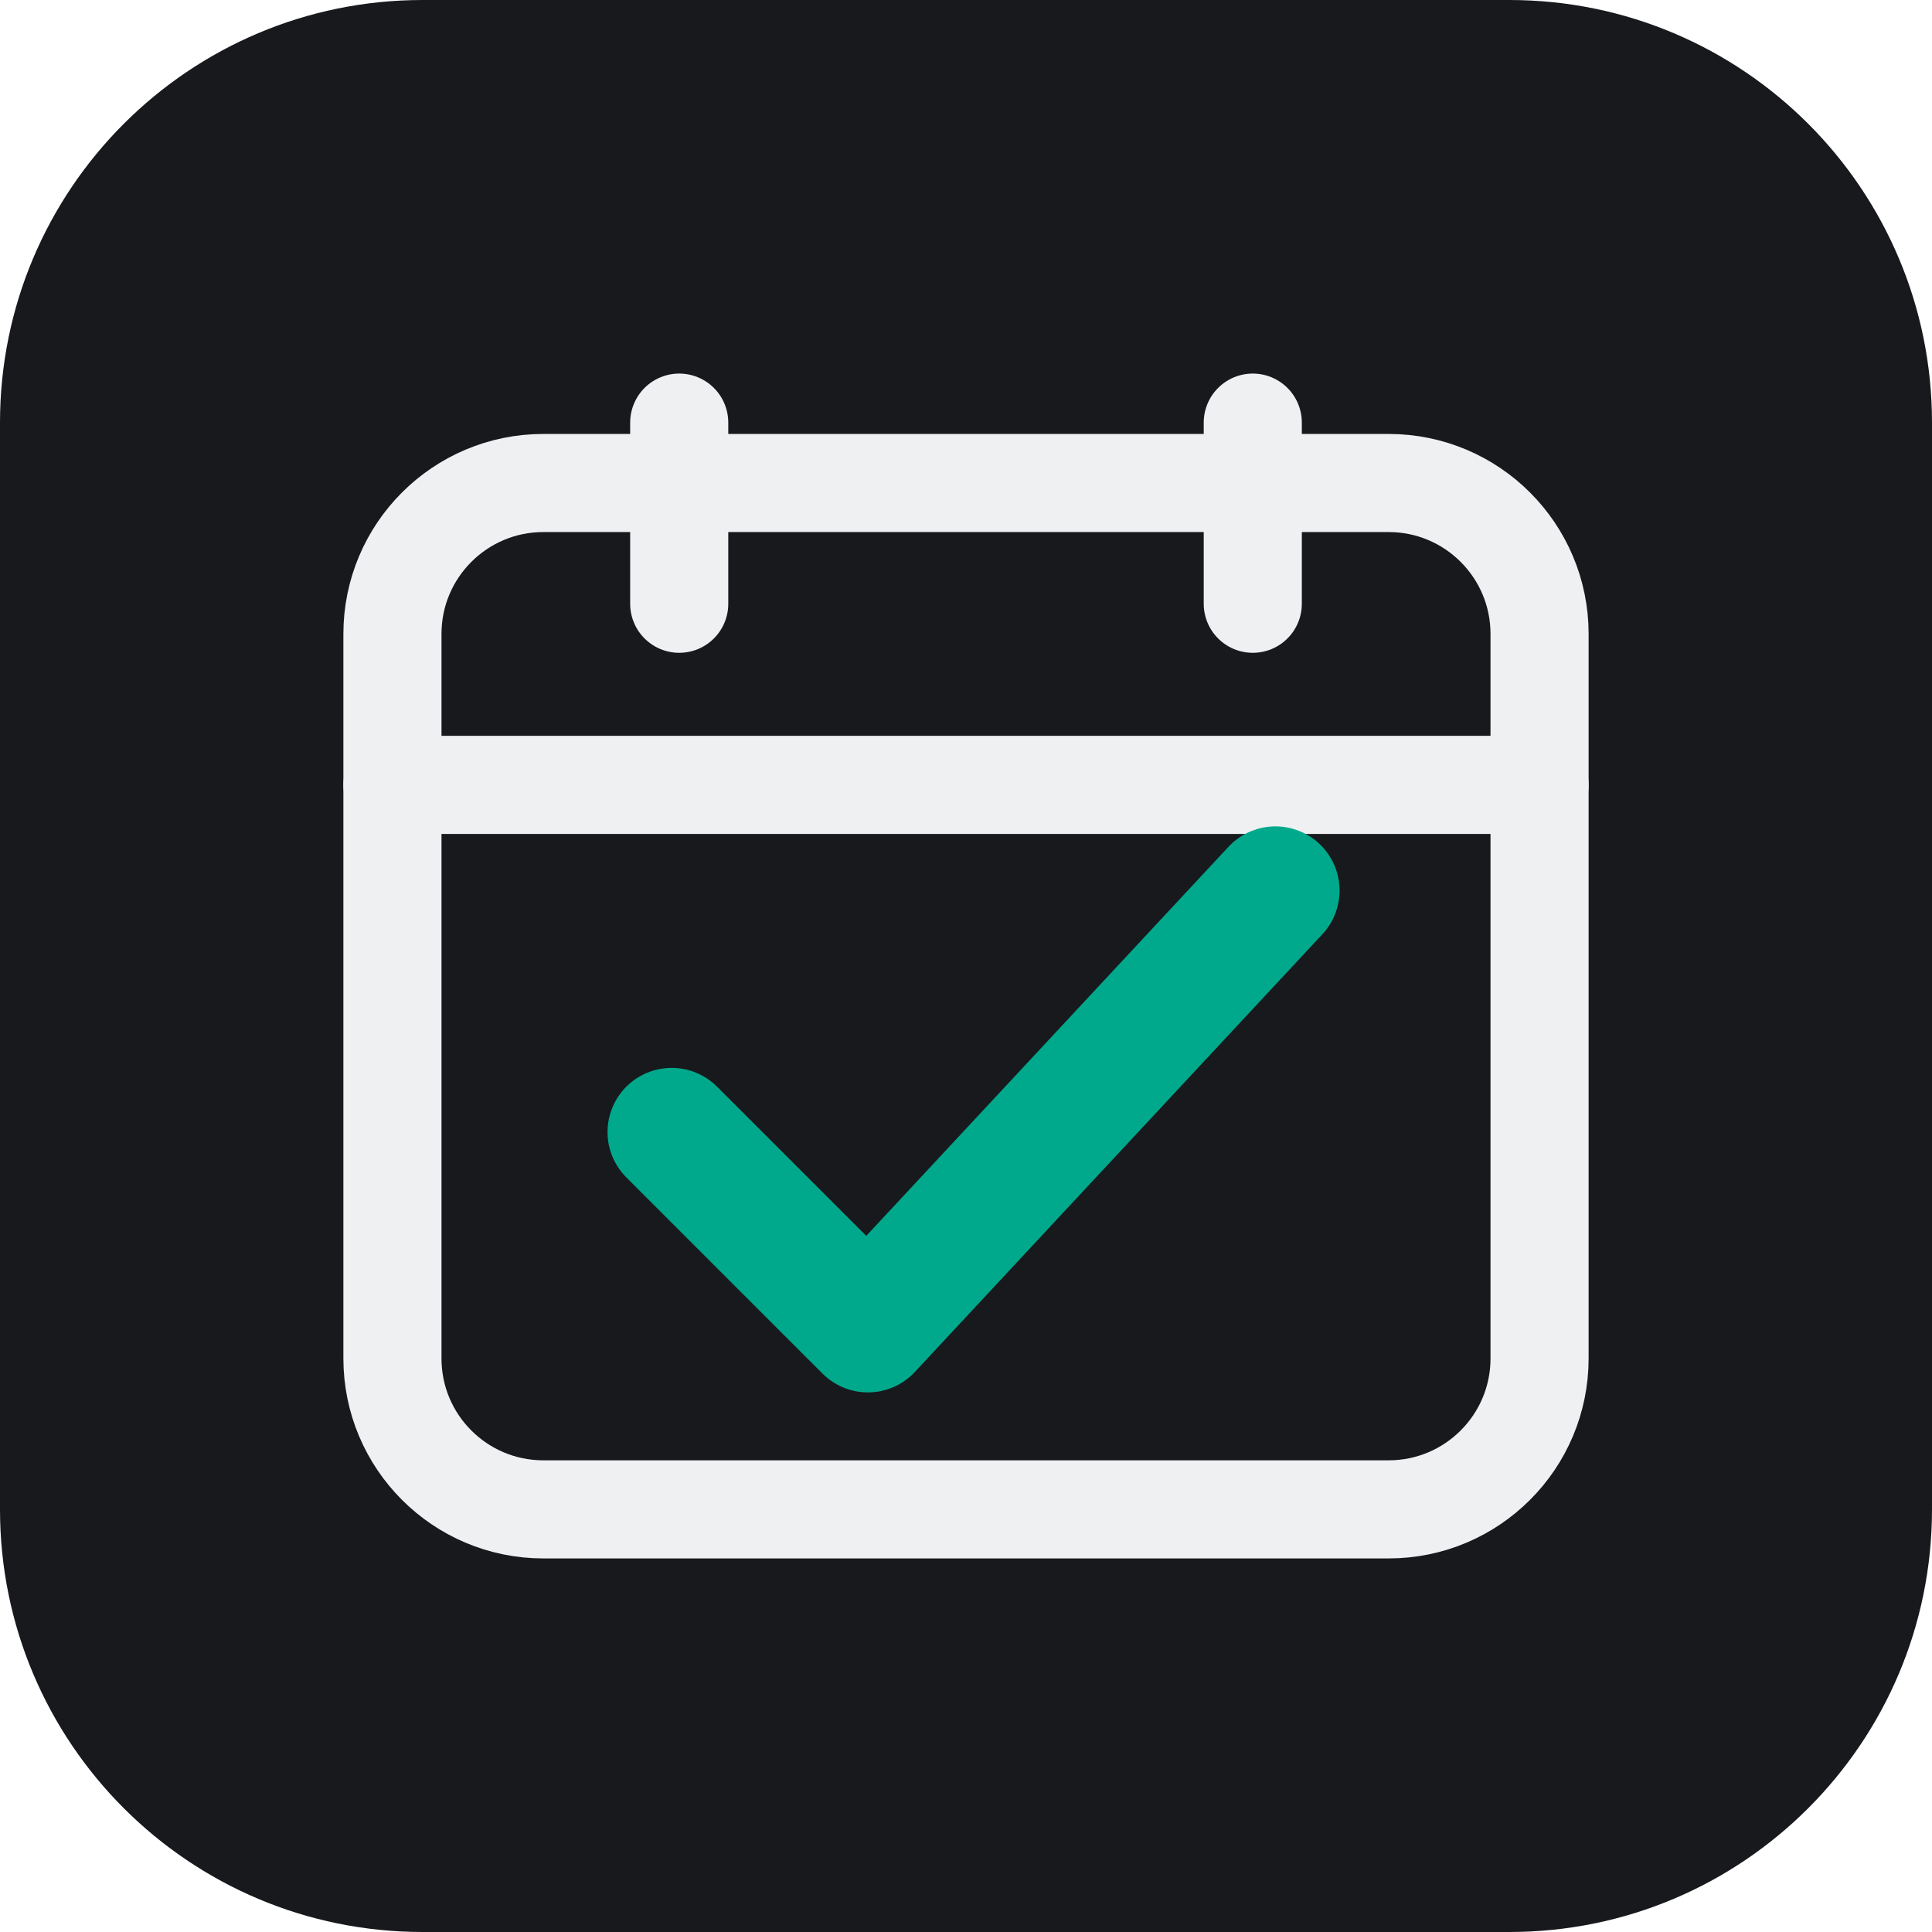
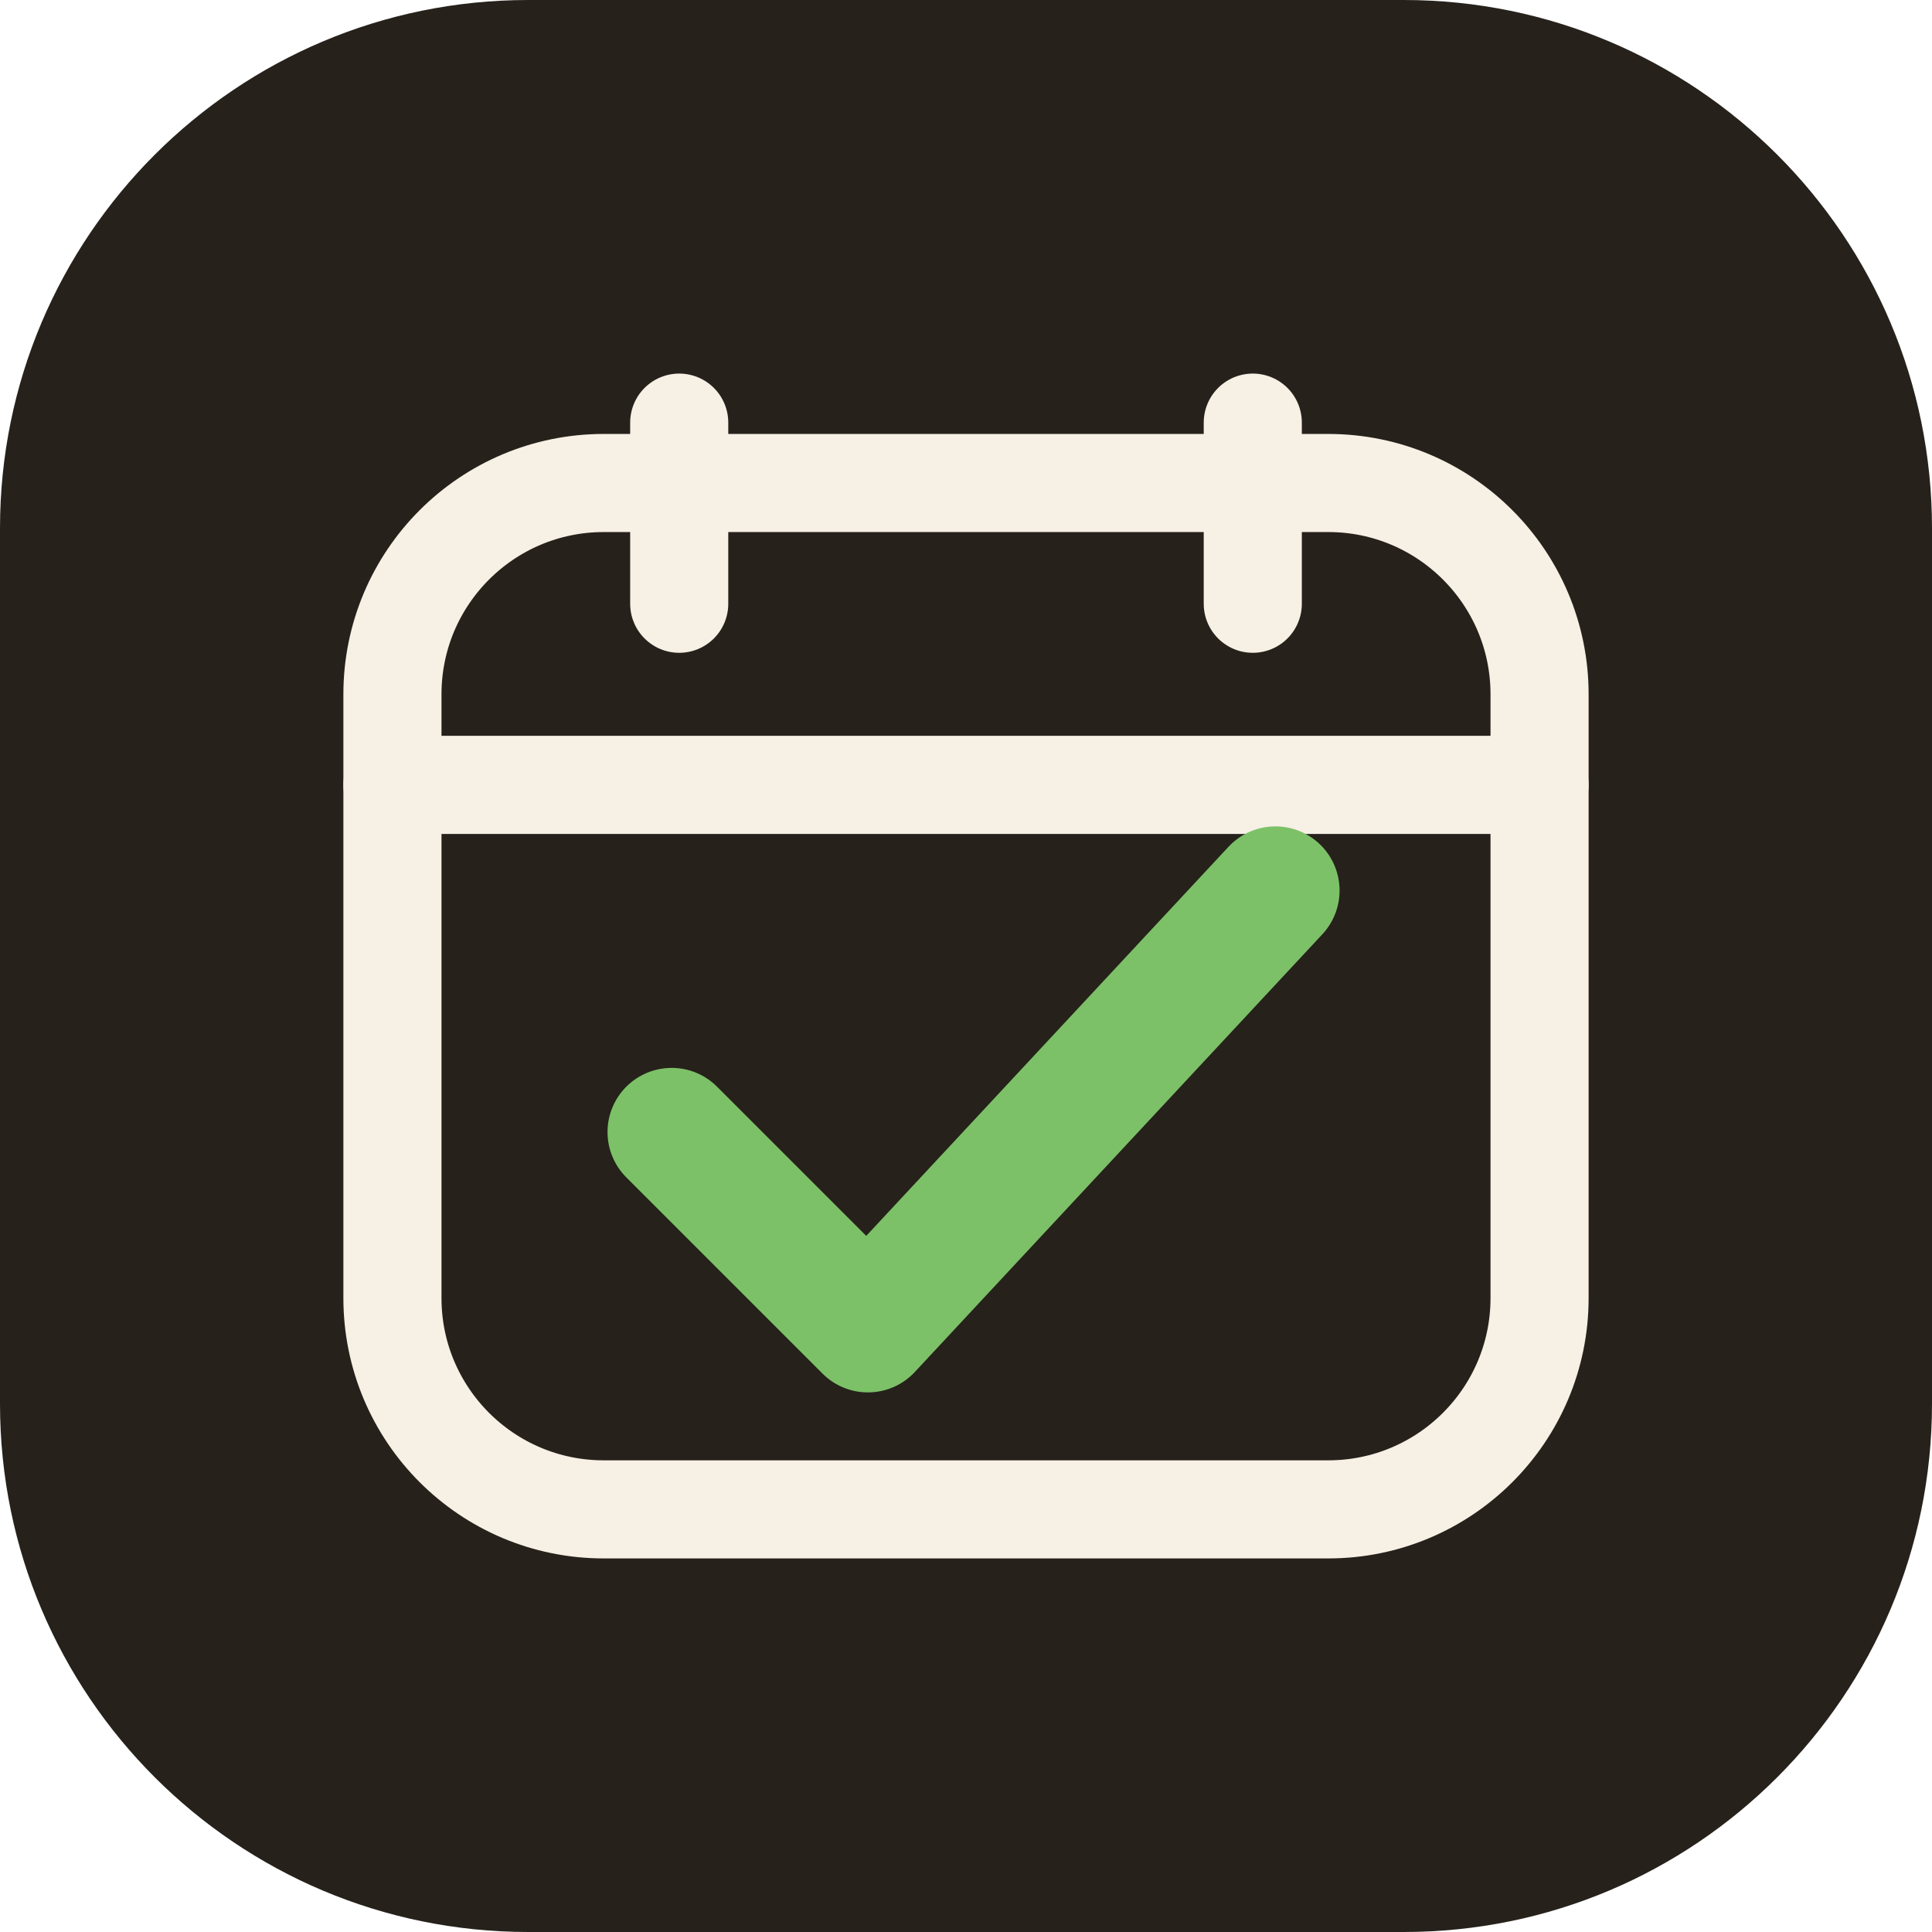
<svg xmlns="http://www.w3.org/2000/svg" width="512" height="512" viewBox="0 0 512 512">
-   <rect width="512" height="512" rx="112" fill="#17191D" />
-   <rect x="104" y="128" width="304" height="272" rx="40" fill="none" stroke="#EFF0F2" stroke-width="26" />
-   <path d="M104 208h304" stroke="#EFF0F2" stroke-width="26" stroke-linecap="round" />
-   <path d="M180 112v48M332 112v48" stroke="#EFF0F2" stroke-width="26" stroke-linecap="round" />
-   <path d="M178 300l52 52 108-116" fill="none" stroke="#00A98C" stroke-width="34" stroke-linecap="round" stroke-linejoin="round" />
+   <rect width="512" height="512" rx="140" fill="#26211B" />
+   <rect x="104" y="128" width="304" height="272" rx="56" fill="none" stroke="#F6F0E5" stroke-width="26" />
+   <path d="M104 208h304" stroke="#F6F0E5" stroke-width="26" stroke-linecap="round" />
+   <path d="M180 112v48M332 112v48" stroke="#F6F0E5" stroke-width="26" stroke-linecap="round" />
+   <path d="M178 300l52 52 108-116" fill="none" stroke="#7CC168" stroke-width="34" stroke-linecap="round" stroke-linejoin="round" />
</svg>
